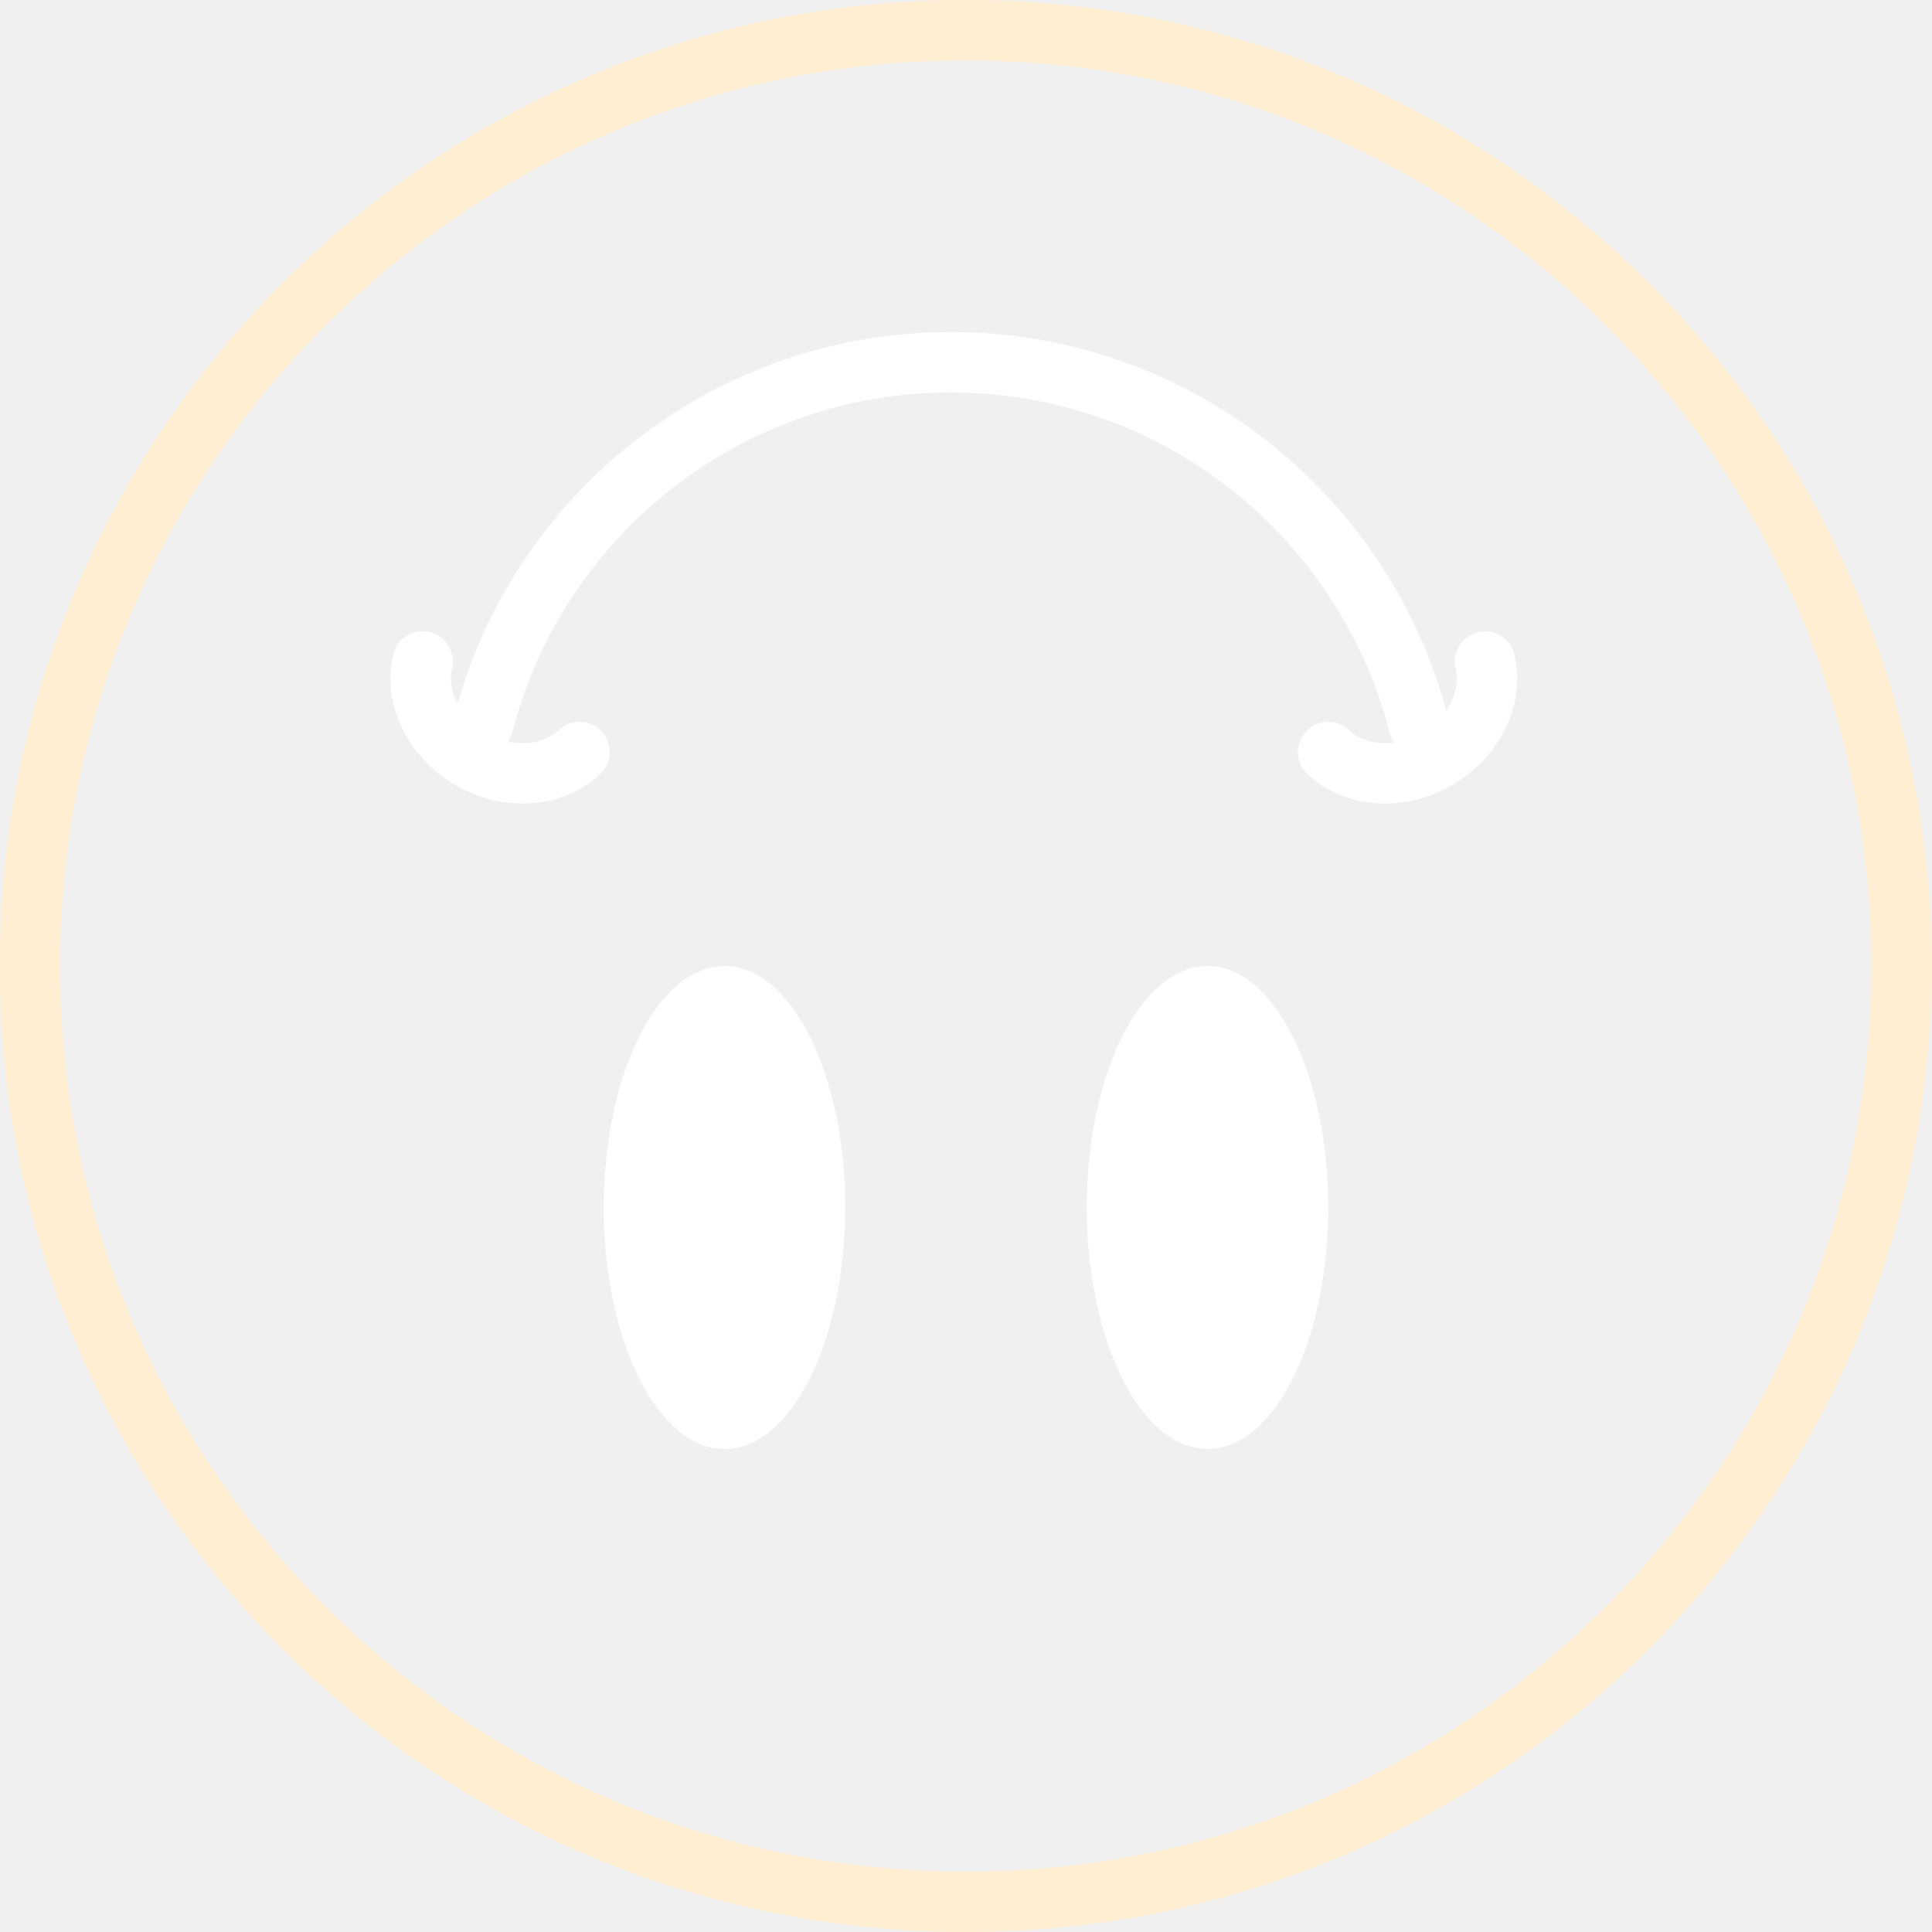
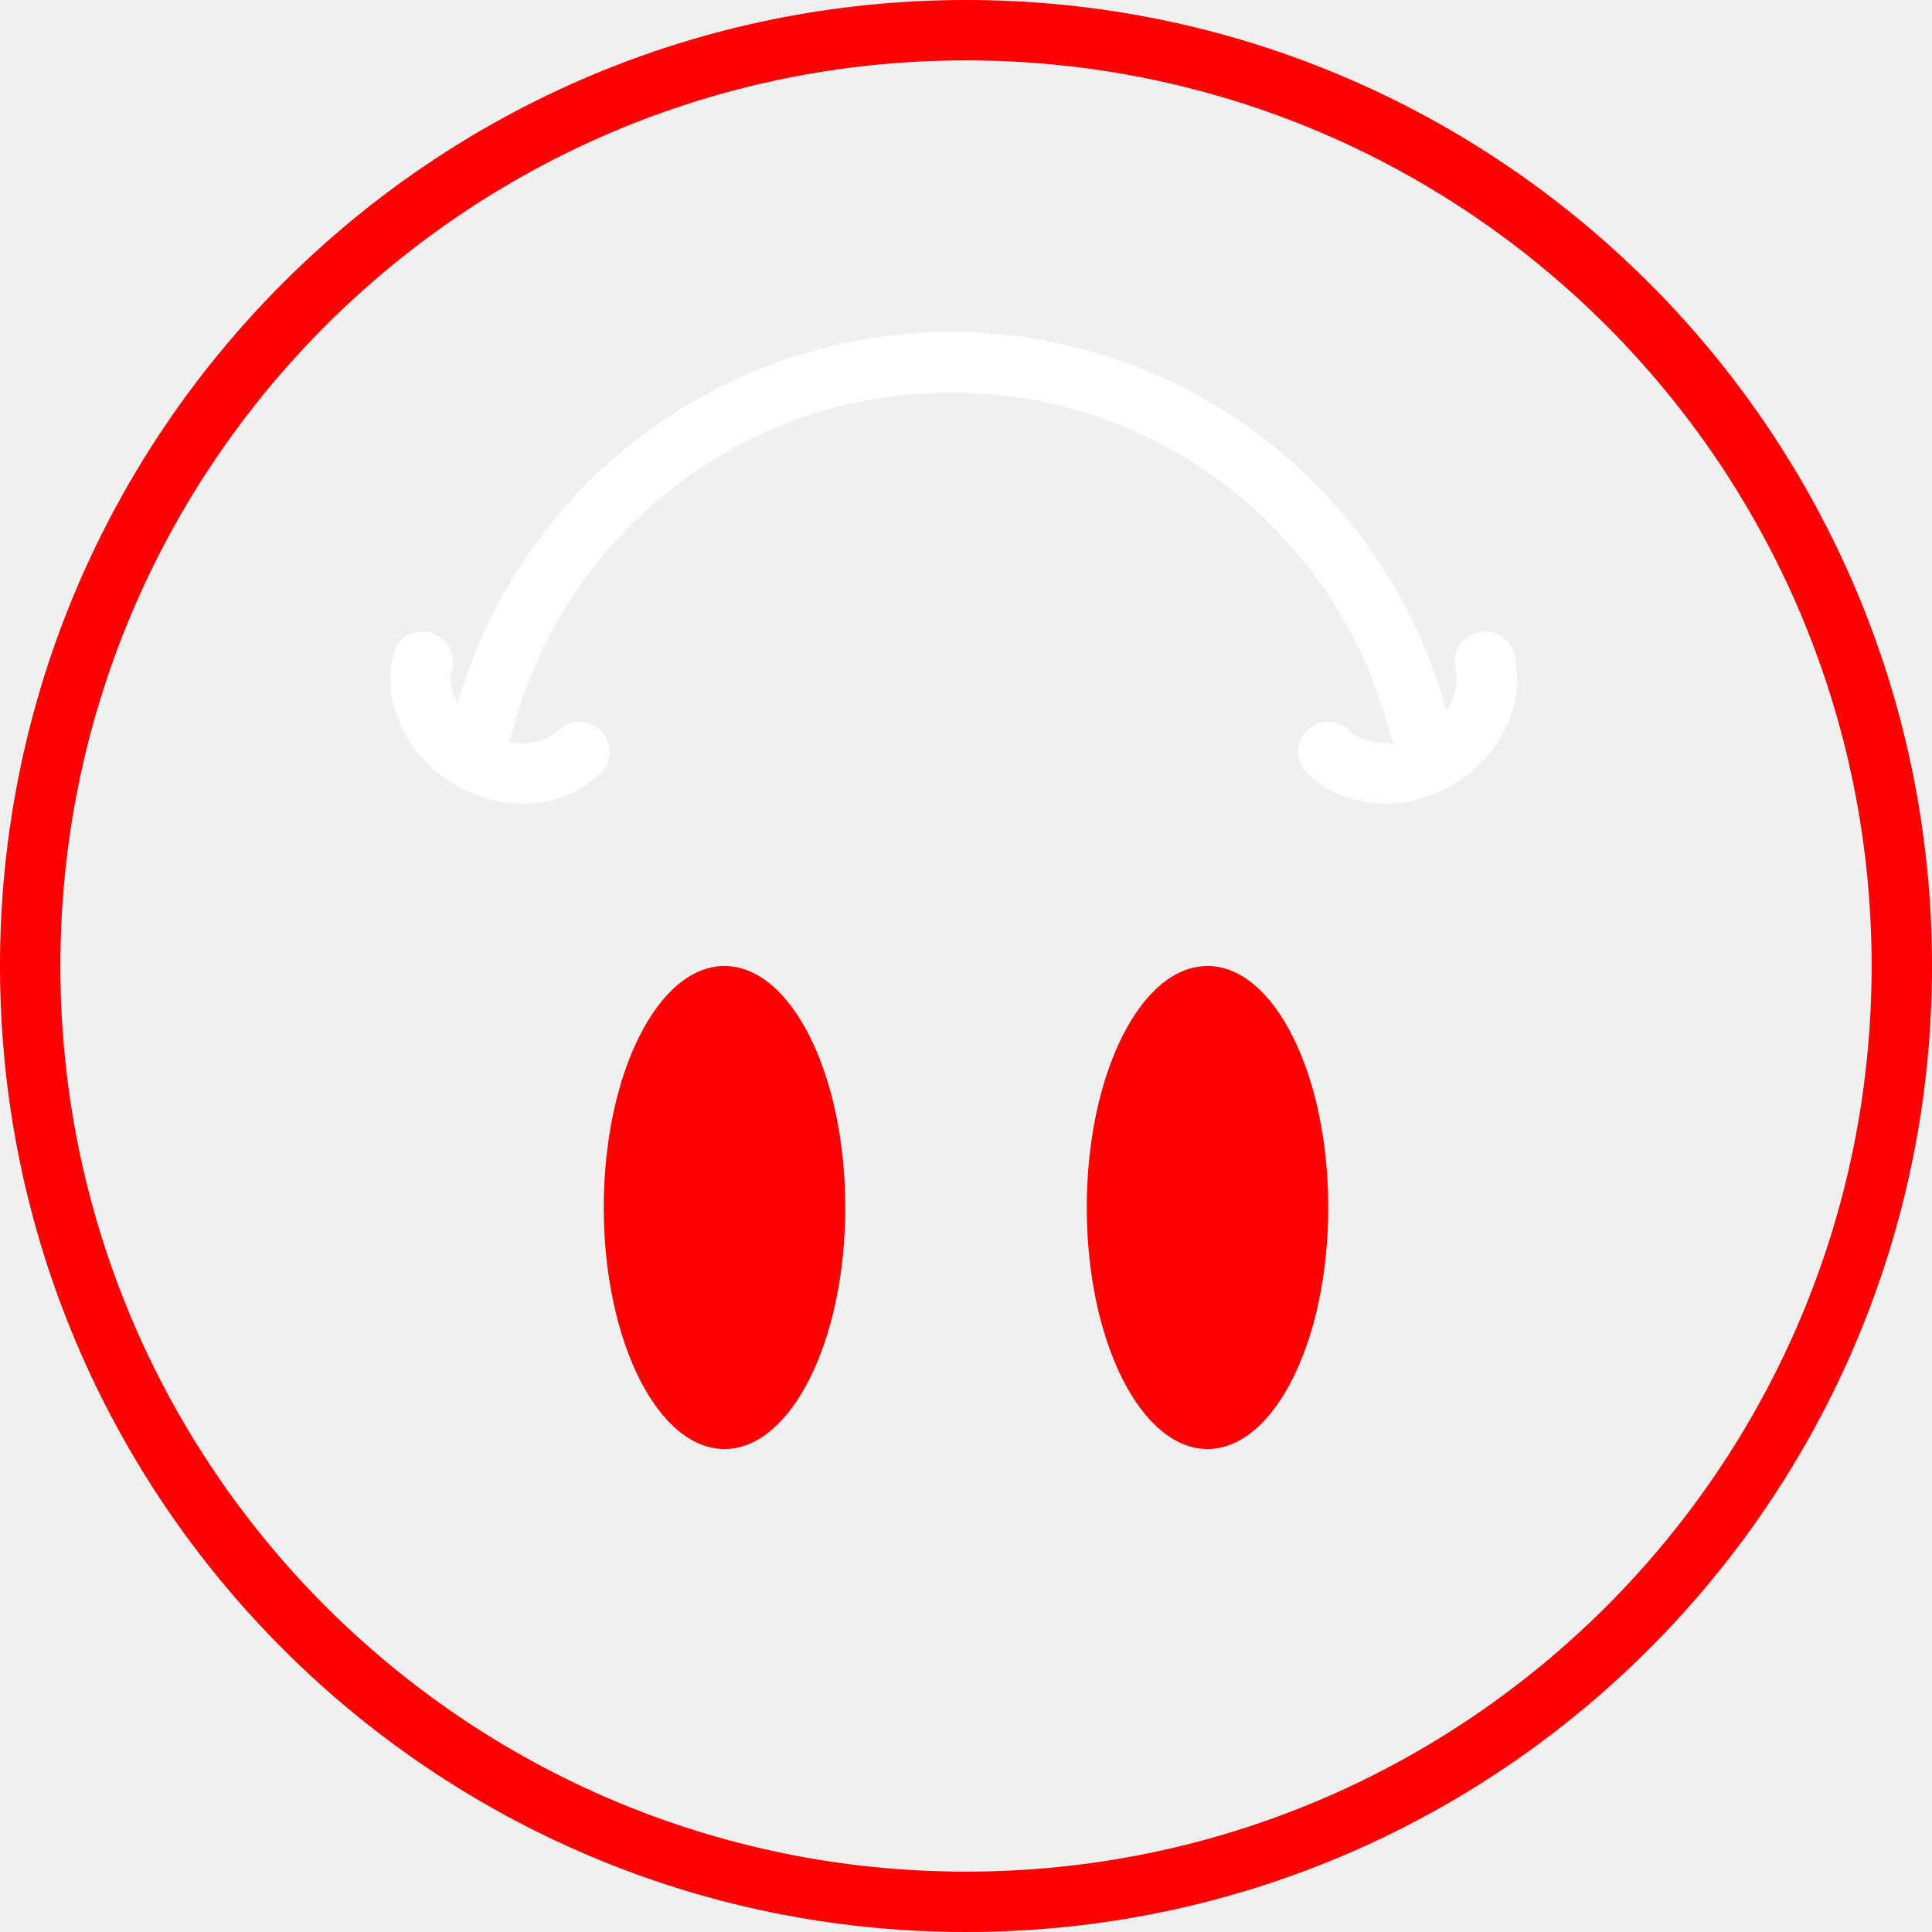
<svg xmlns="http://www.w3.org/2000/svg" width="64" height="64" viewBox="0 0 64 64" fill="none">
-   <circle cx="32" cy="32" r="31" stroke="#FFEED1" stroke-width="2" />
+   <circle cx="32" cy="32" r="31" stroke="red" stroke-width="2" />
  <path d="M16 24.016C17.771 17.107 24.039 12 31.5 12C38.961 12 45.229 17.107 47 24.016" stroke="white" stroke-width="2" stroke-linecap="round" />
  <path d="M49.194 21.913C49.472 23.08 48.847 24.423 47.596 25.145C46.346 25.867 44.87 25.738 43.998 24.913" stroke="white" stroke-width="2" stroke-linecap="round" />
  <path d="M19.196 24.913C18.325 25.738 16.849 25.867 15.598 25.145C14.348 24.423 13.722 23.08 14 21.913" stroke="white" stroke-width="2" stroke-linecap="round" />
-   <ellipse cx="24" cy="40" rx="4" ry="8" fill="white" />
-   <ellipse cx="40" cy="40" rx="4" ry="8" fill="white" />
+   <ellipse cx="24" cy="40" rx="4" ry="8" fill="red" />
+   <ellipse cx="40" cy="40" rx="4" ry="8" fill="red" />
</svg>
